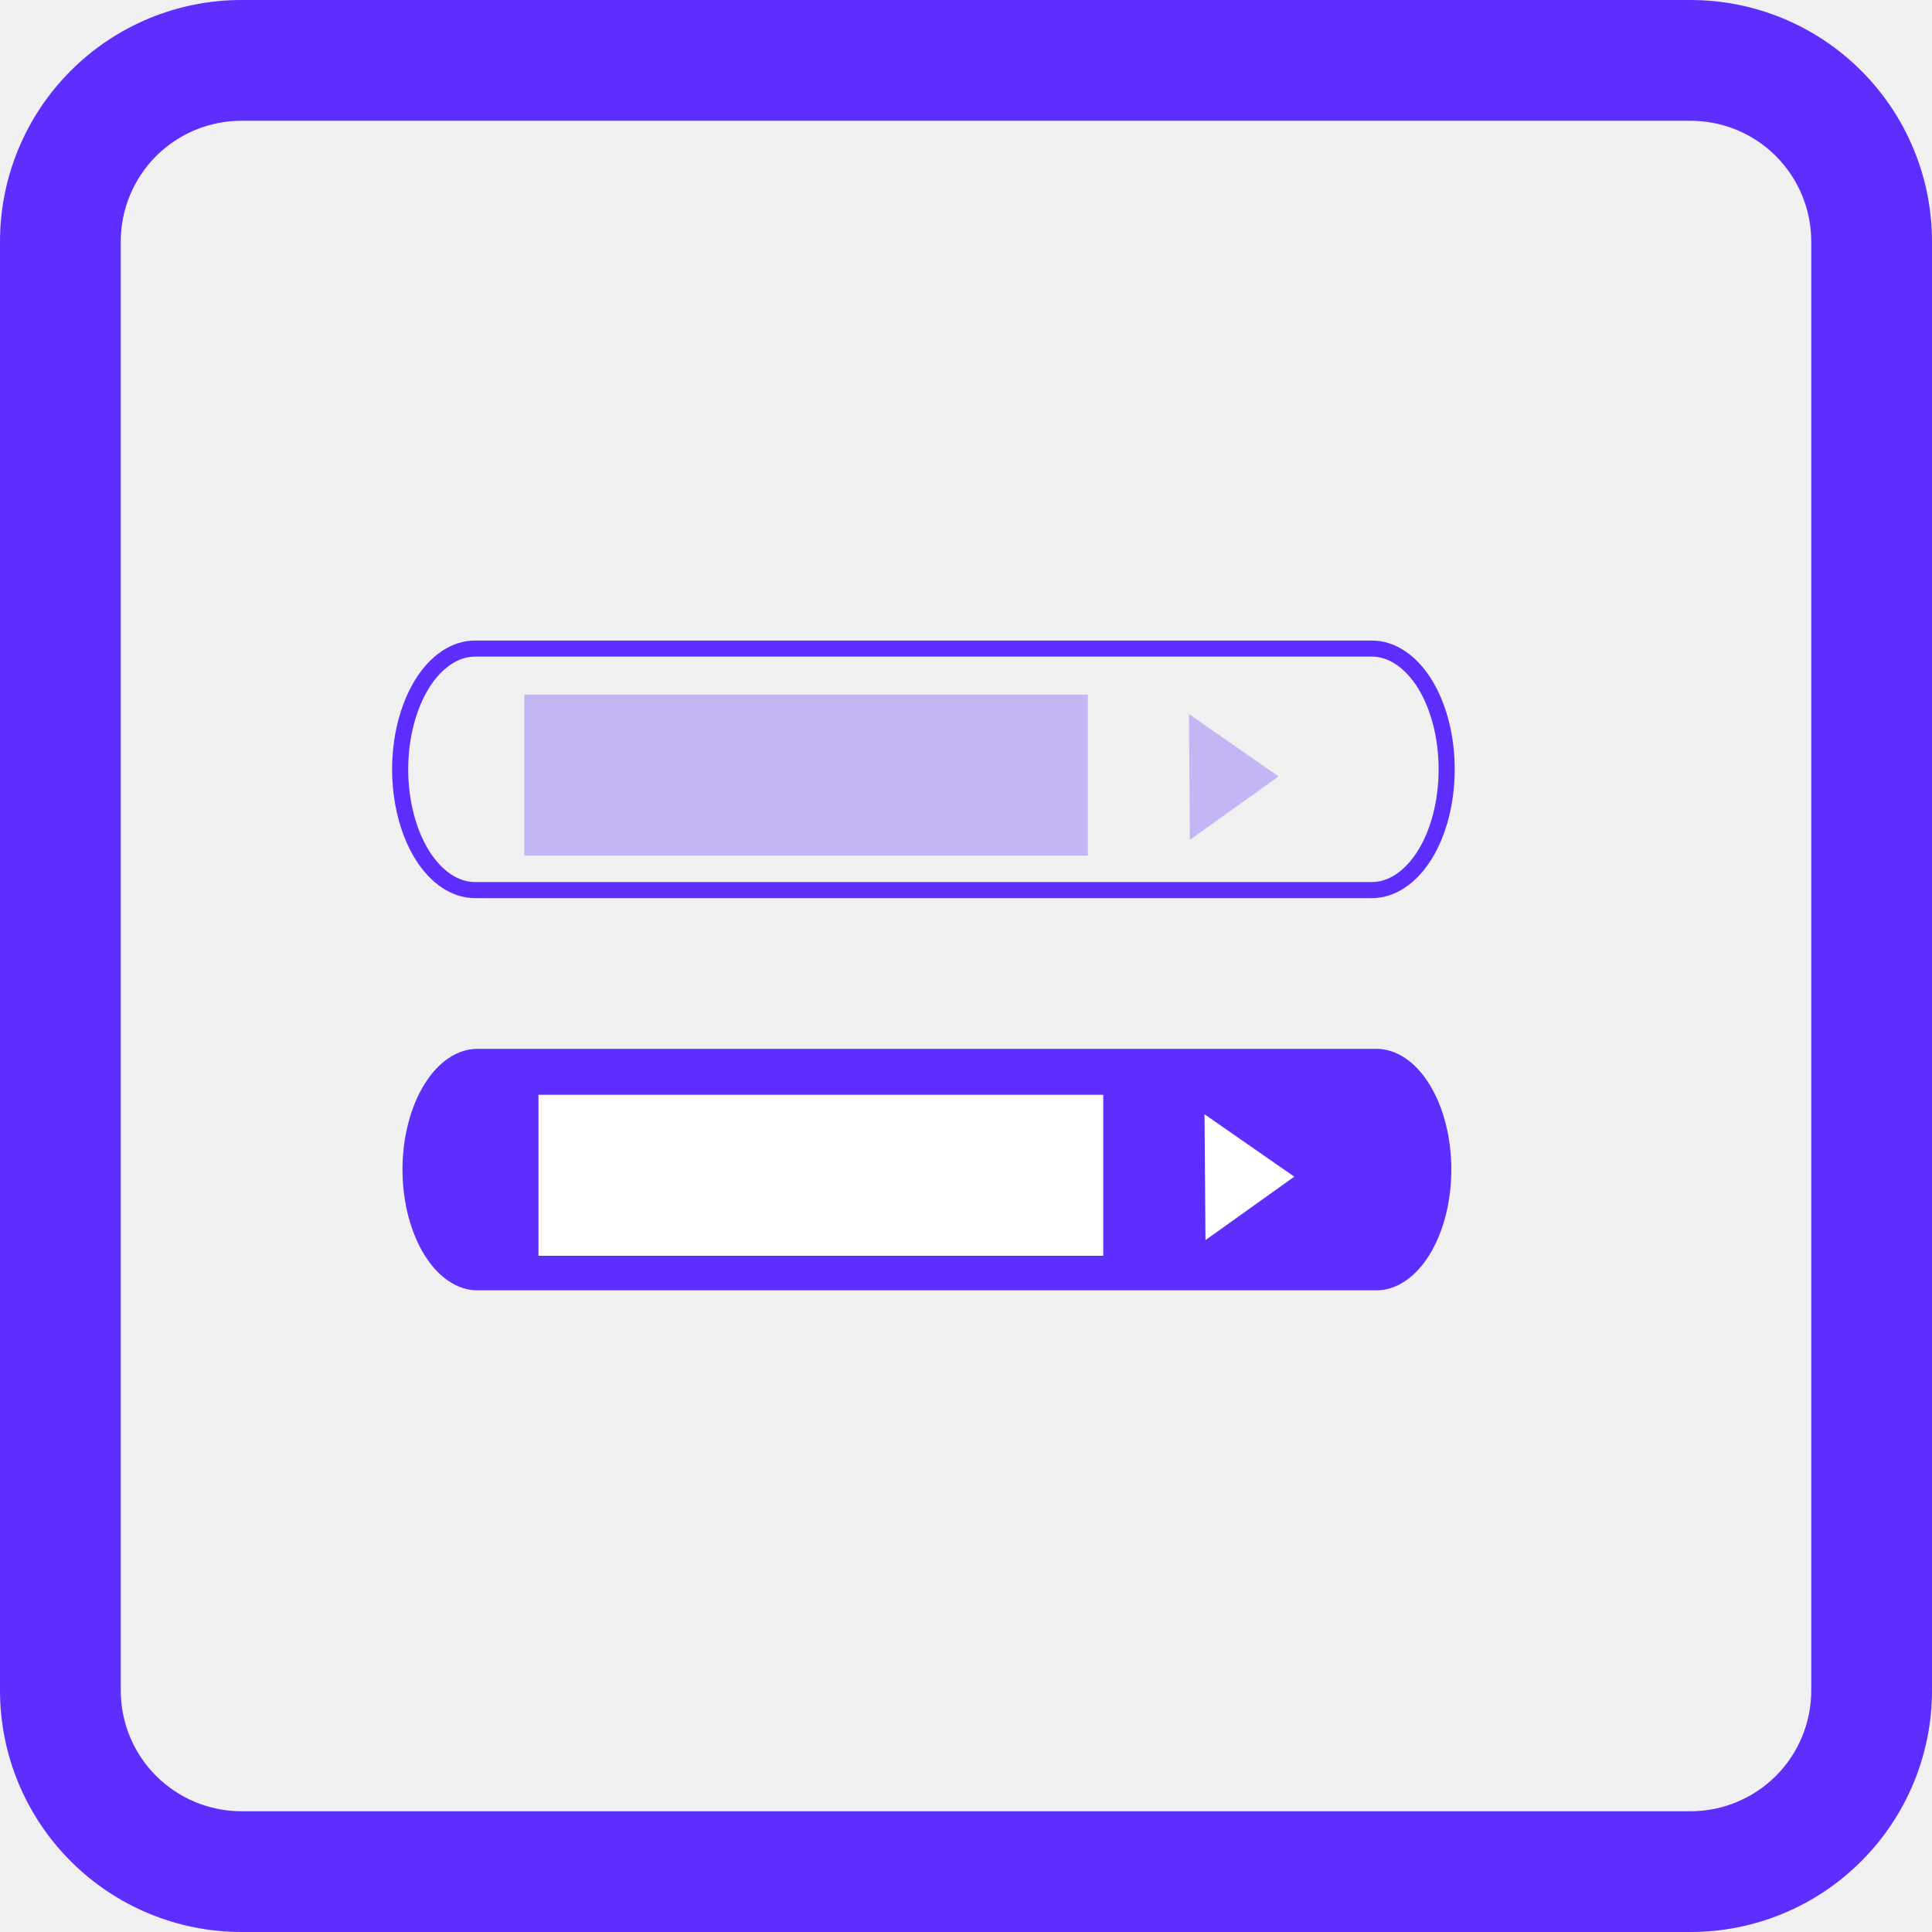
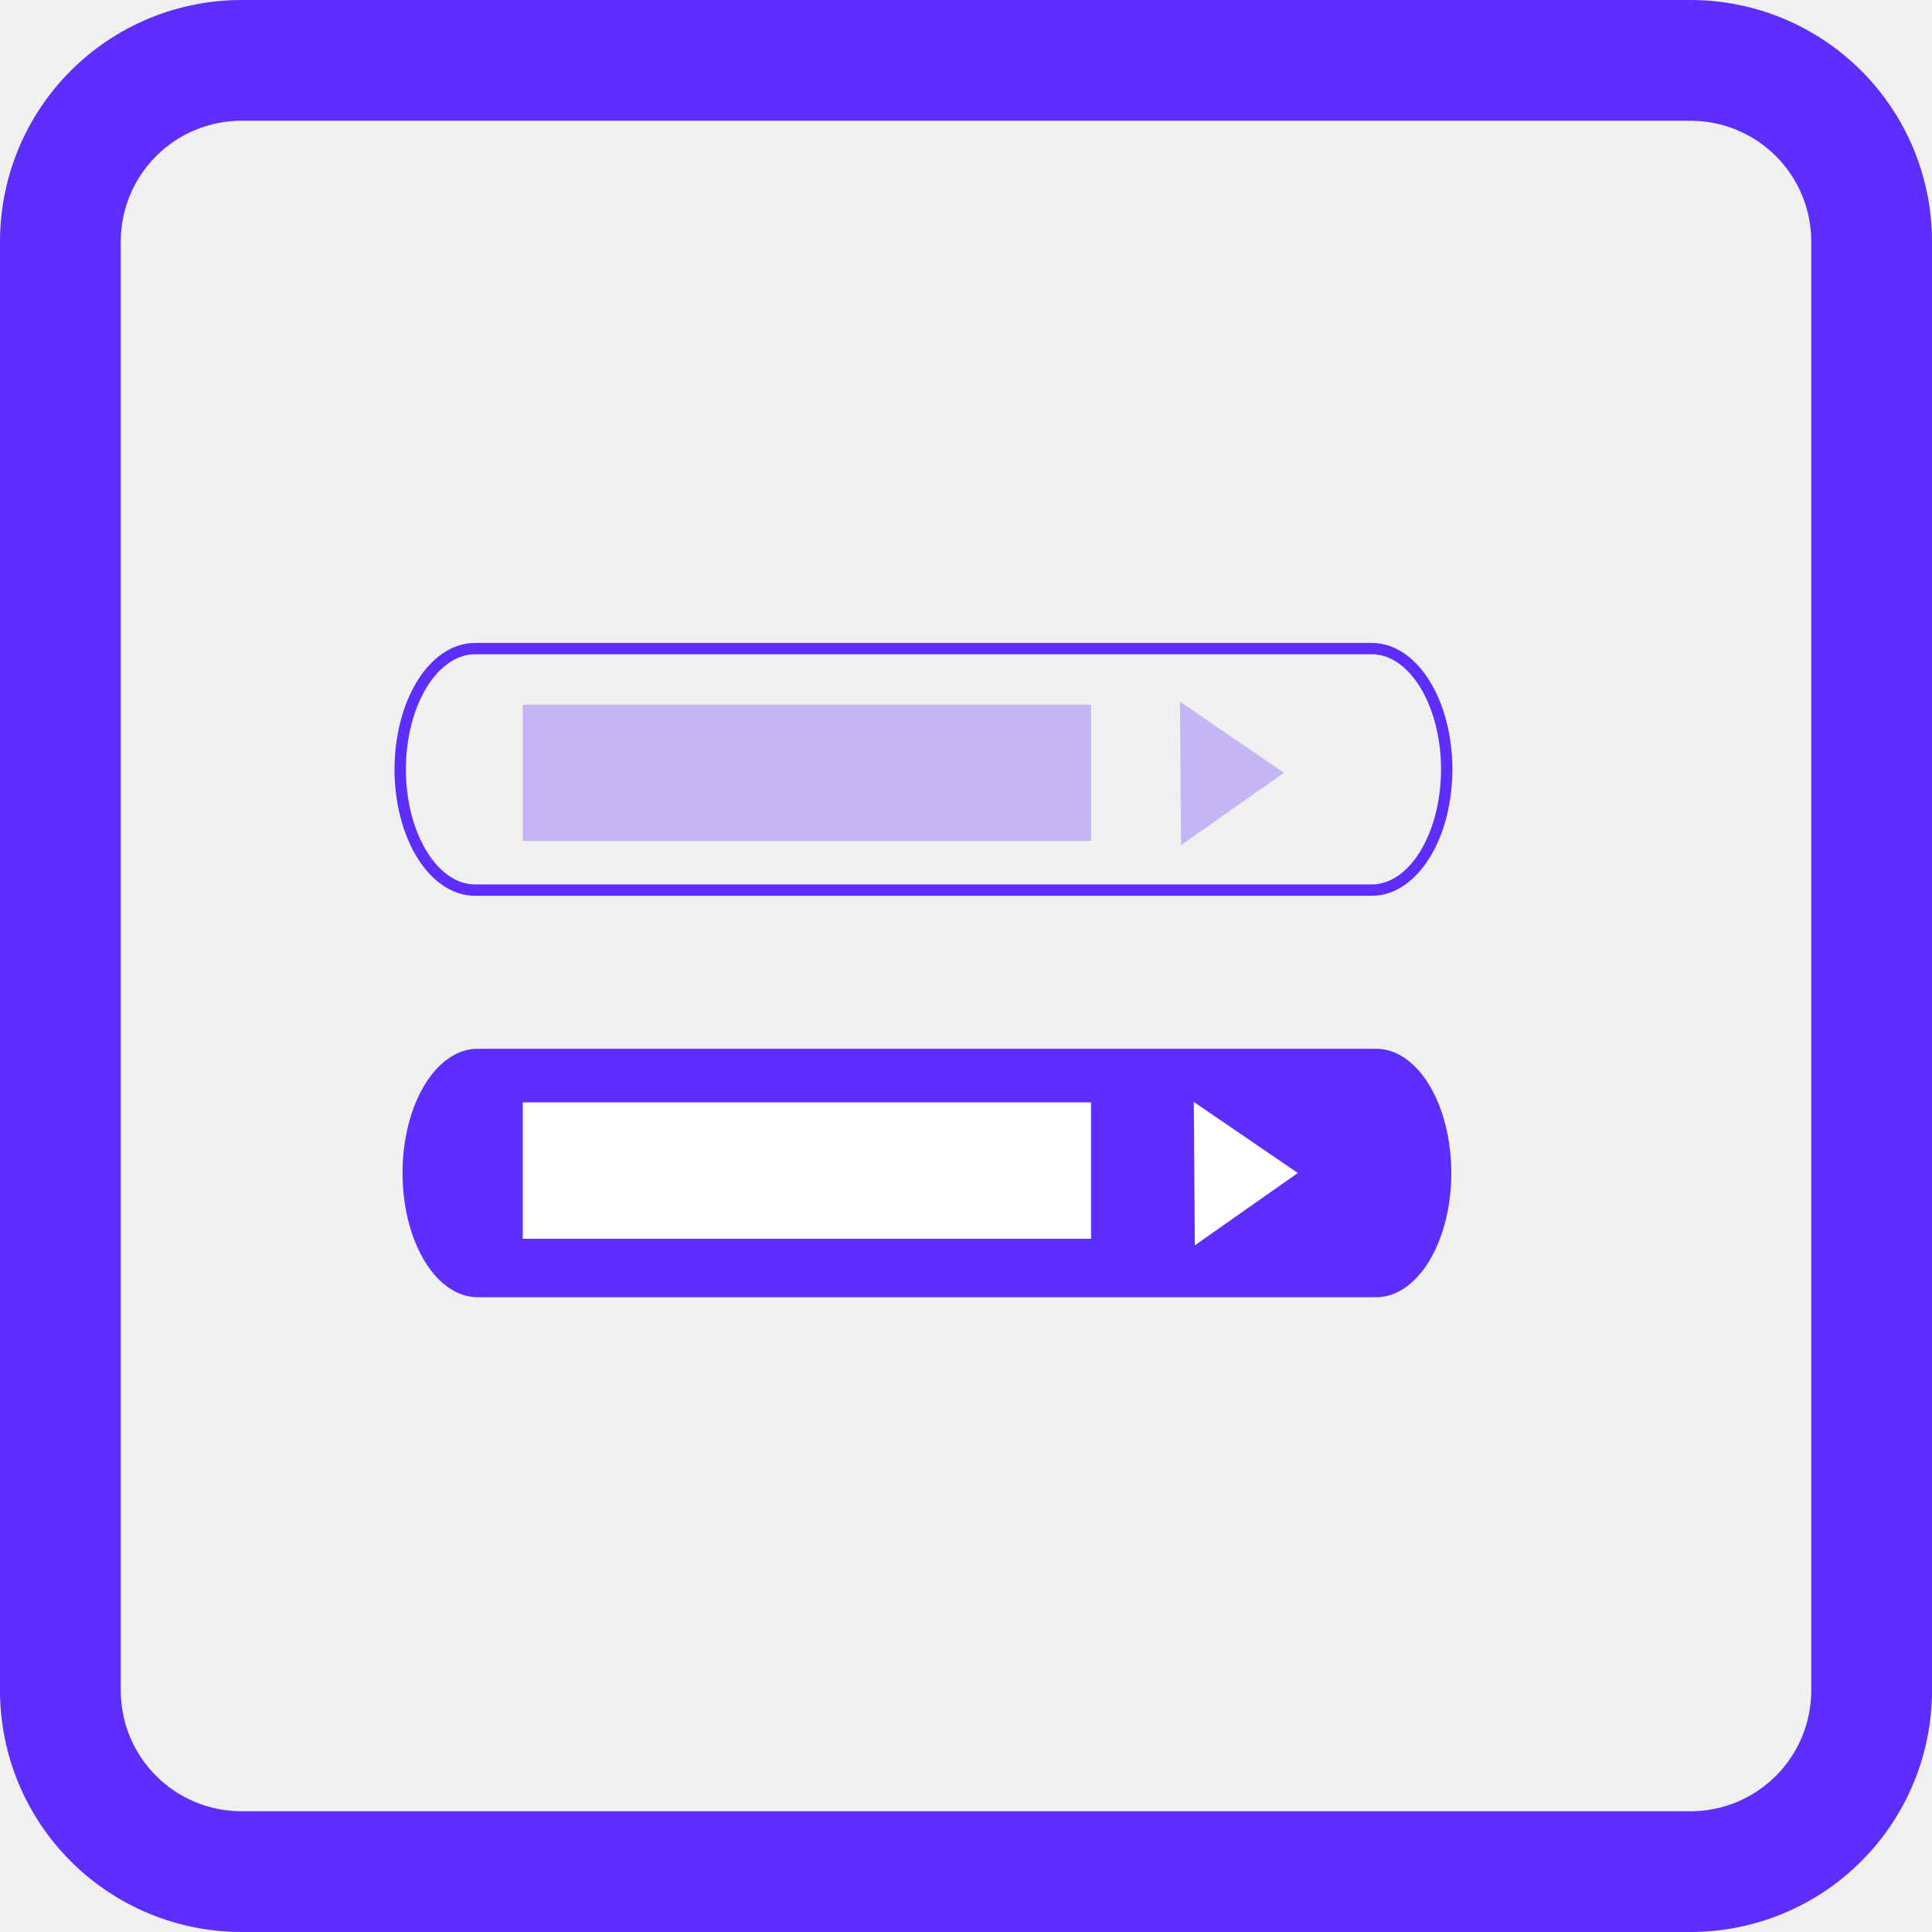
- <svg xmlns="http://www.w3.org/2000/svg" width="24" height="24" viewBox="0 0 24 24" fill="none">
-   <g clip-path="url(#clip0_137_893)">
-     <path d="M0 3C0 2.204 0.316 1.441 0.879 0.879C1.441 0.316 2.204 0 3 0L21 0C21.796 0 22.559 0.316 23.121 0.879C23.684 1.441 24 2.204 24 3V21C24 21.796 23.684 22.559 23.121 23.121C22.559 23.684 21.796 24 21 24H3C2.204 24 1.441 23.684 0.879 23.121C0.316 22.559 0 21.796 0 21V3ZM22.5 3C22.5 2.602 22.342 2.221 22.061 1.939C21.779 1.658 21.398 1.5 21 1.5H3C2.602 1.5 2.221 1.658 1.939 1.939C1.658 2.221 1.5 2.602 1.5 3V21C1.5 21.398 1.658 21.779 1.939 22.061C2.221 22.342 2.602 22.5 3 22.5H21C21.398 22.5 21.779 22.342 22.061 22.061C22.342 21.779 22.5 21.398 22.5 21V3Z" fill="#5E2EFF" />
-     <path d="M5.1 14.529C5.1 14.146 5.195 13.783 5.358 13.521C5.521 13.258 5.73 13.129 5.931 13.129H17.098C17.299 13.129 17.508 13.258 17.671 13.521C17.834 13.783 17.929 14.146 17.929 14.529C17.929 14.912 17.834 15.274 17.671 15.537C17.508 15.8 17.299 15.929 17.098 15.929H5.931C5.73 15.929 5.521 15.8 5.358 15.537C5.195 15.274 5.1 14.912 5.1 14.529Z" fill="#5E2EFF" stroke="#5E2EFF" stroke-width="0.2" />
-     <path d="M16.078 14.617L14.975 15.405L14.963 13.842L16.078 14.617Z" fill="white" />
-     <line x1="6.689" y1="14.6" x2="13.705" y2="14.6" stroke="white" stroke-width="2" />
-     <path d="M4.971 9.557C4.971 9.159 5.069 8.778 5.243 8.496C5.418 8.215 5.654 8.057 5.9 8.057H17.043C17.289 8.057 17.525 8.215 17.7 8.496C17.874 8.778 17.971 9.159 17.971 9.557C17.971 9.955 17.874 10.336 17.7 10.618C17.525 10.899 17.289 11.057 17.043 11.057H5.9C5.654 11.057 5.418 10.899 5.243 10.618C5.069 10.336 4.971 9.955 4.971 9.557Z" stroke="#5E2EFF" stroke-width="0.2" />
-     <path d="M15.883 9.645L14.781 10.433L14.77 8.871L15.883 9.645Z" fill="#5E2EFF" fill-opacity="0.3" />
-     <line x1="6.514" y1="9.629" x2="13.514" y2="9.629" stroke="#5E2EFF" stroke-opacity="0.3" stroke-width="2" />
+ <svg xmlns="http://www.w3.org/2000/svg" width="170" height="170" viewBox="0 0 170 170" fill="none">
+   <g clip-path="url(#clip0_307_1410)">
+     <path d="M0 21.25C0 15.614 2.239 10.209 6.224 6.224C10.209 2.239 15.614 0 21.25 0L148.75 0C154.386 0 159.791 2.239 163.776 6.224C167.761 10.209 170 15.614 170 21.25V148.75C170 154.386 167.761 159.791 163.776 163.776C159.791 167.761 154.386 170 148.75 170H21.25C15.614 170 10.209 167.761 6.224 163.776C2.239 159.791 0 154.386 0 148.75V21.25ZM159.375 21.25C159.375 18.432 158.256 15.73 156.263 13.737C154.27 11.744 151.568 10.625 148.75 10.625H21.25C18.432 10.625 15.73 11.744 13.737 13.737C11.744 15.73 10.625 18.432 10.625 21.25V148.75C10.625 151.568 11.744 154.27 13.737 156.263C15.73 158.256 18.432 159.375 21.25 159.375H148.75C151.568 159.375 154.27 158.256 156.263 156.263C158.256 154.27 159.375 151.568 159.375 148.75V21.25Z" fill="#5E2EFF" />
+     <path d="M35.517 103.214C35.517 100.33 36.208 97.569 37.433 95.538C38.659 93.506 40.308 92.386 42.008 92.386H121.111C122.811 92.386 124.46 93.506 125.686 95.538C126.911 97.569 127.602 100.33 127.602 103.214C127.602 106.098 126.911 108.859 125.686 110.89C124.46 112.922 122.811 114.043 121.111 114.043H42.008C40.308 114.043 38.659 112.922 37.433 110.89C36.208 108.859 35.517 106.098 35.517 103.214Z" fill="#5E2EFF" stroke="#5E2EFF" stroke-width="0.2" />
+     <path d="M114.195 103.214L105.134 109.579L105.043 96.96L114.195 103.214Z" fill="white" />
+     <path d="M46 103H96" stroke="white" stroke-width="12" />
+     <path d="M35.214 67.696C35.214 64.879 35.907 62.176 37.141 60.183C38.374 58.191 40.047 57.071 41.792 57.071H120.72C122.465 57.071 124.138 58.191 125.371 60.183C126.605 62.176 127.298 64.879 127.298 67.696C127.298 70.514 126.605 73.217 125.371 75.209C124.138 77.202 122.465 78.321 120.72 78.321H41.792C40.047 78.321 38.374 77.202 37.141 75.209C35.907 73.217 35.214 70.514 35.214 67.696Z" stroke="#5E2EFF" />
+     <path d="M112.981 68L103.919 74.365L103.828 61.746L112.981 68Z" fill="#5E2EFF" fill-opacity="0.3" />
+     <path d="M46 68H71H96" stroke="#5E2EFF" stroke-opacity="0.3" stroke-width="12" />
  </g>
  <defs>
-     <clipPath id="clip0_137_893">
-       <rect width="24" height="24" fill="white" />
+     <clipPath id="clip0_307_1410">
+       <rect width="170" height="170" fill="white" />
    </clipPath>
  </defs>
</svg>
